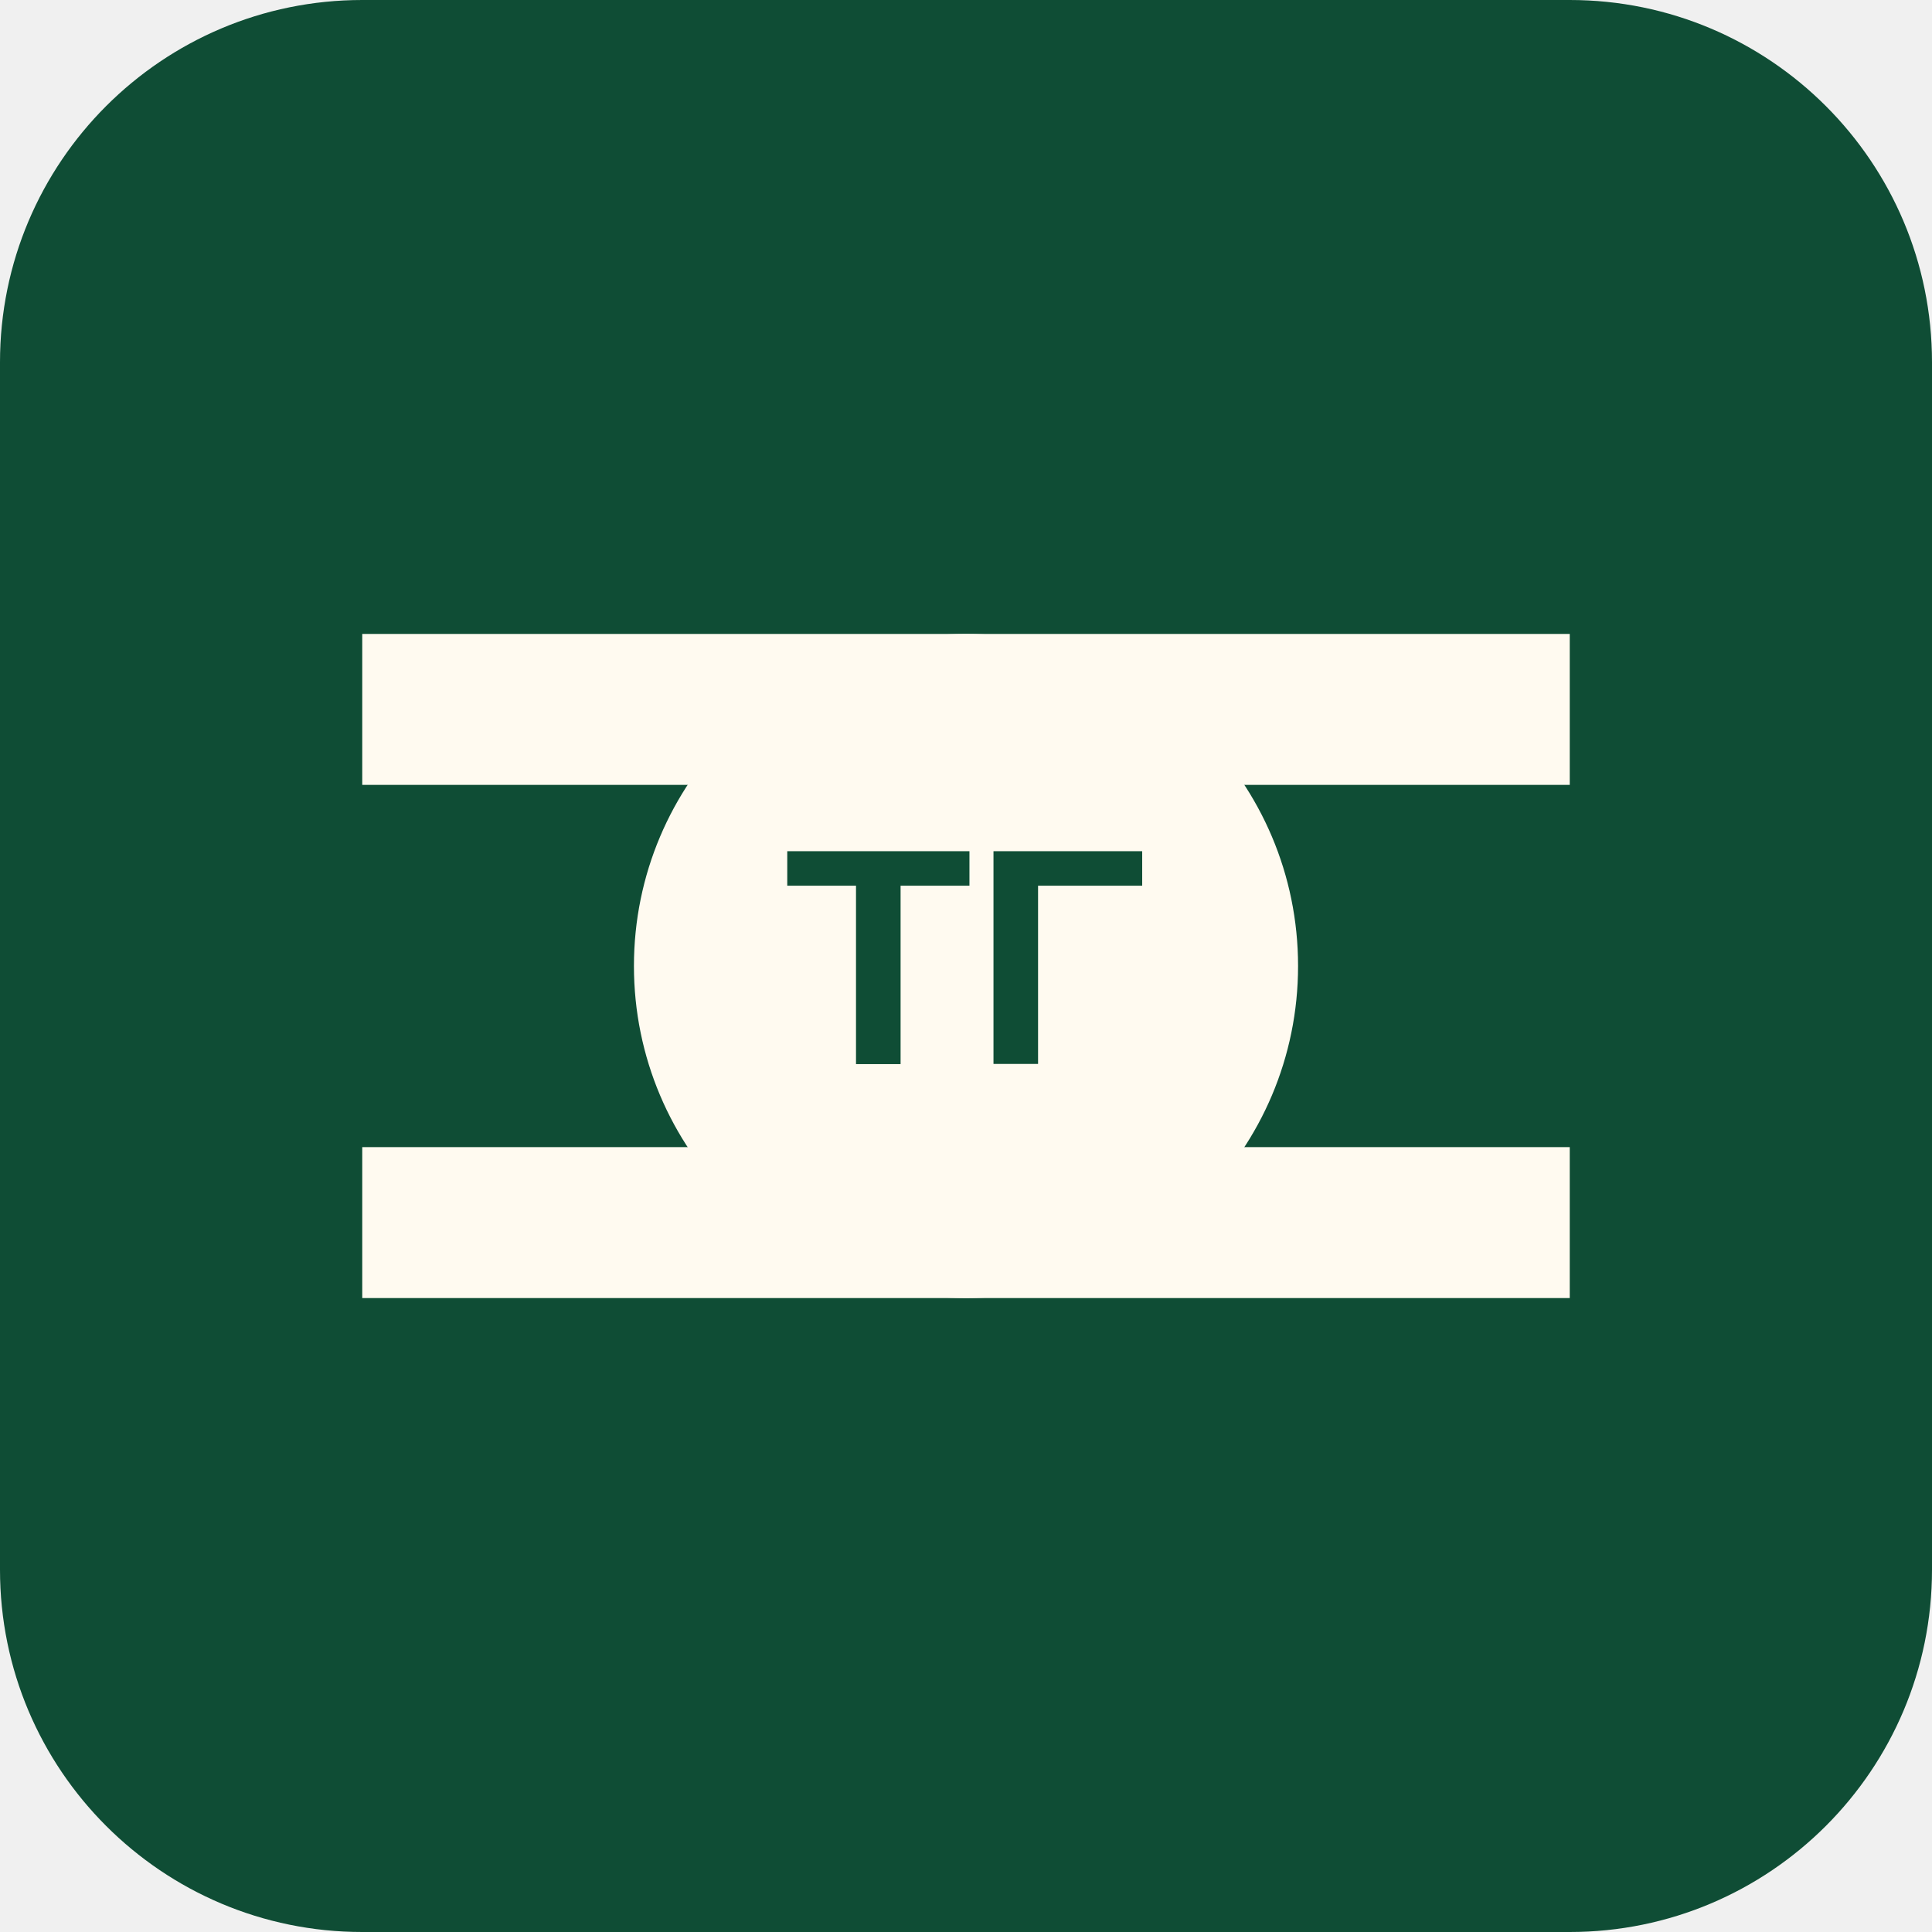
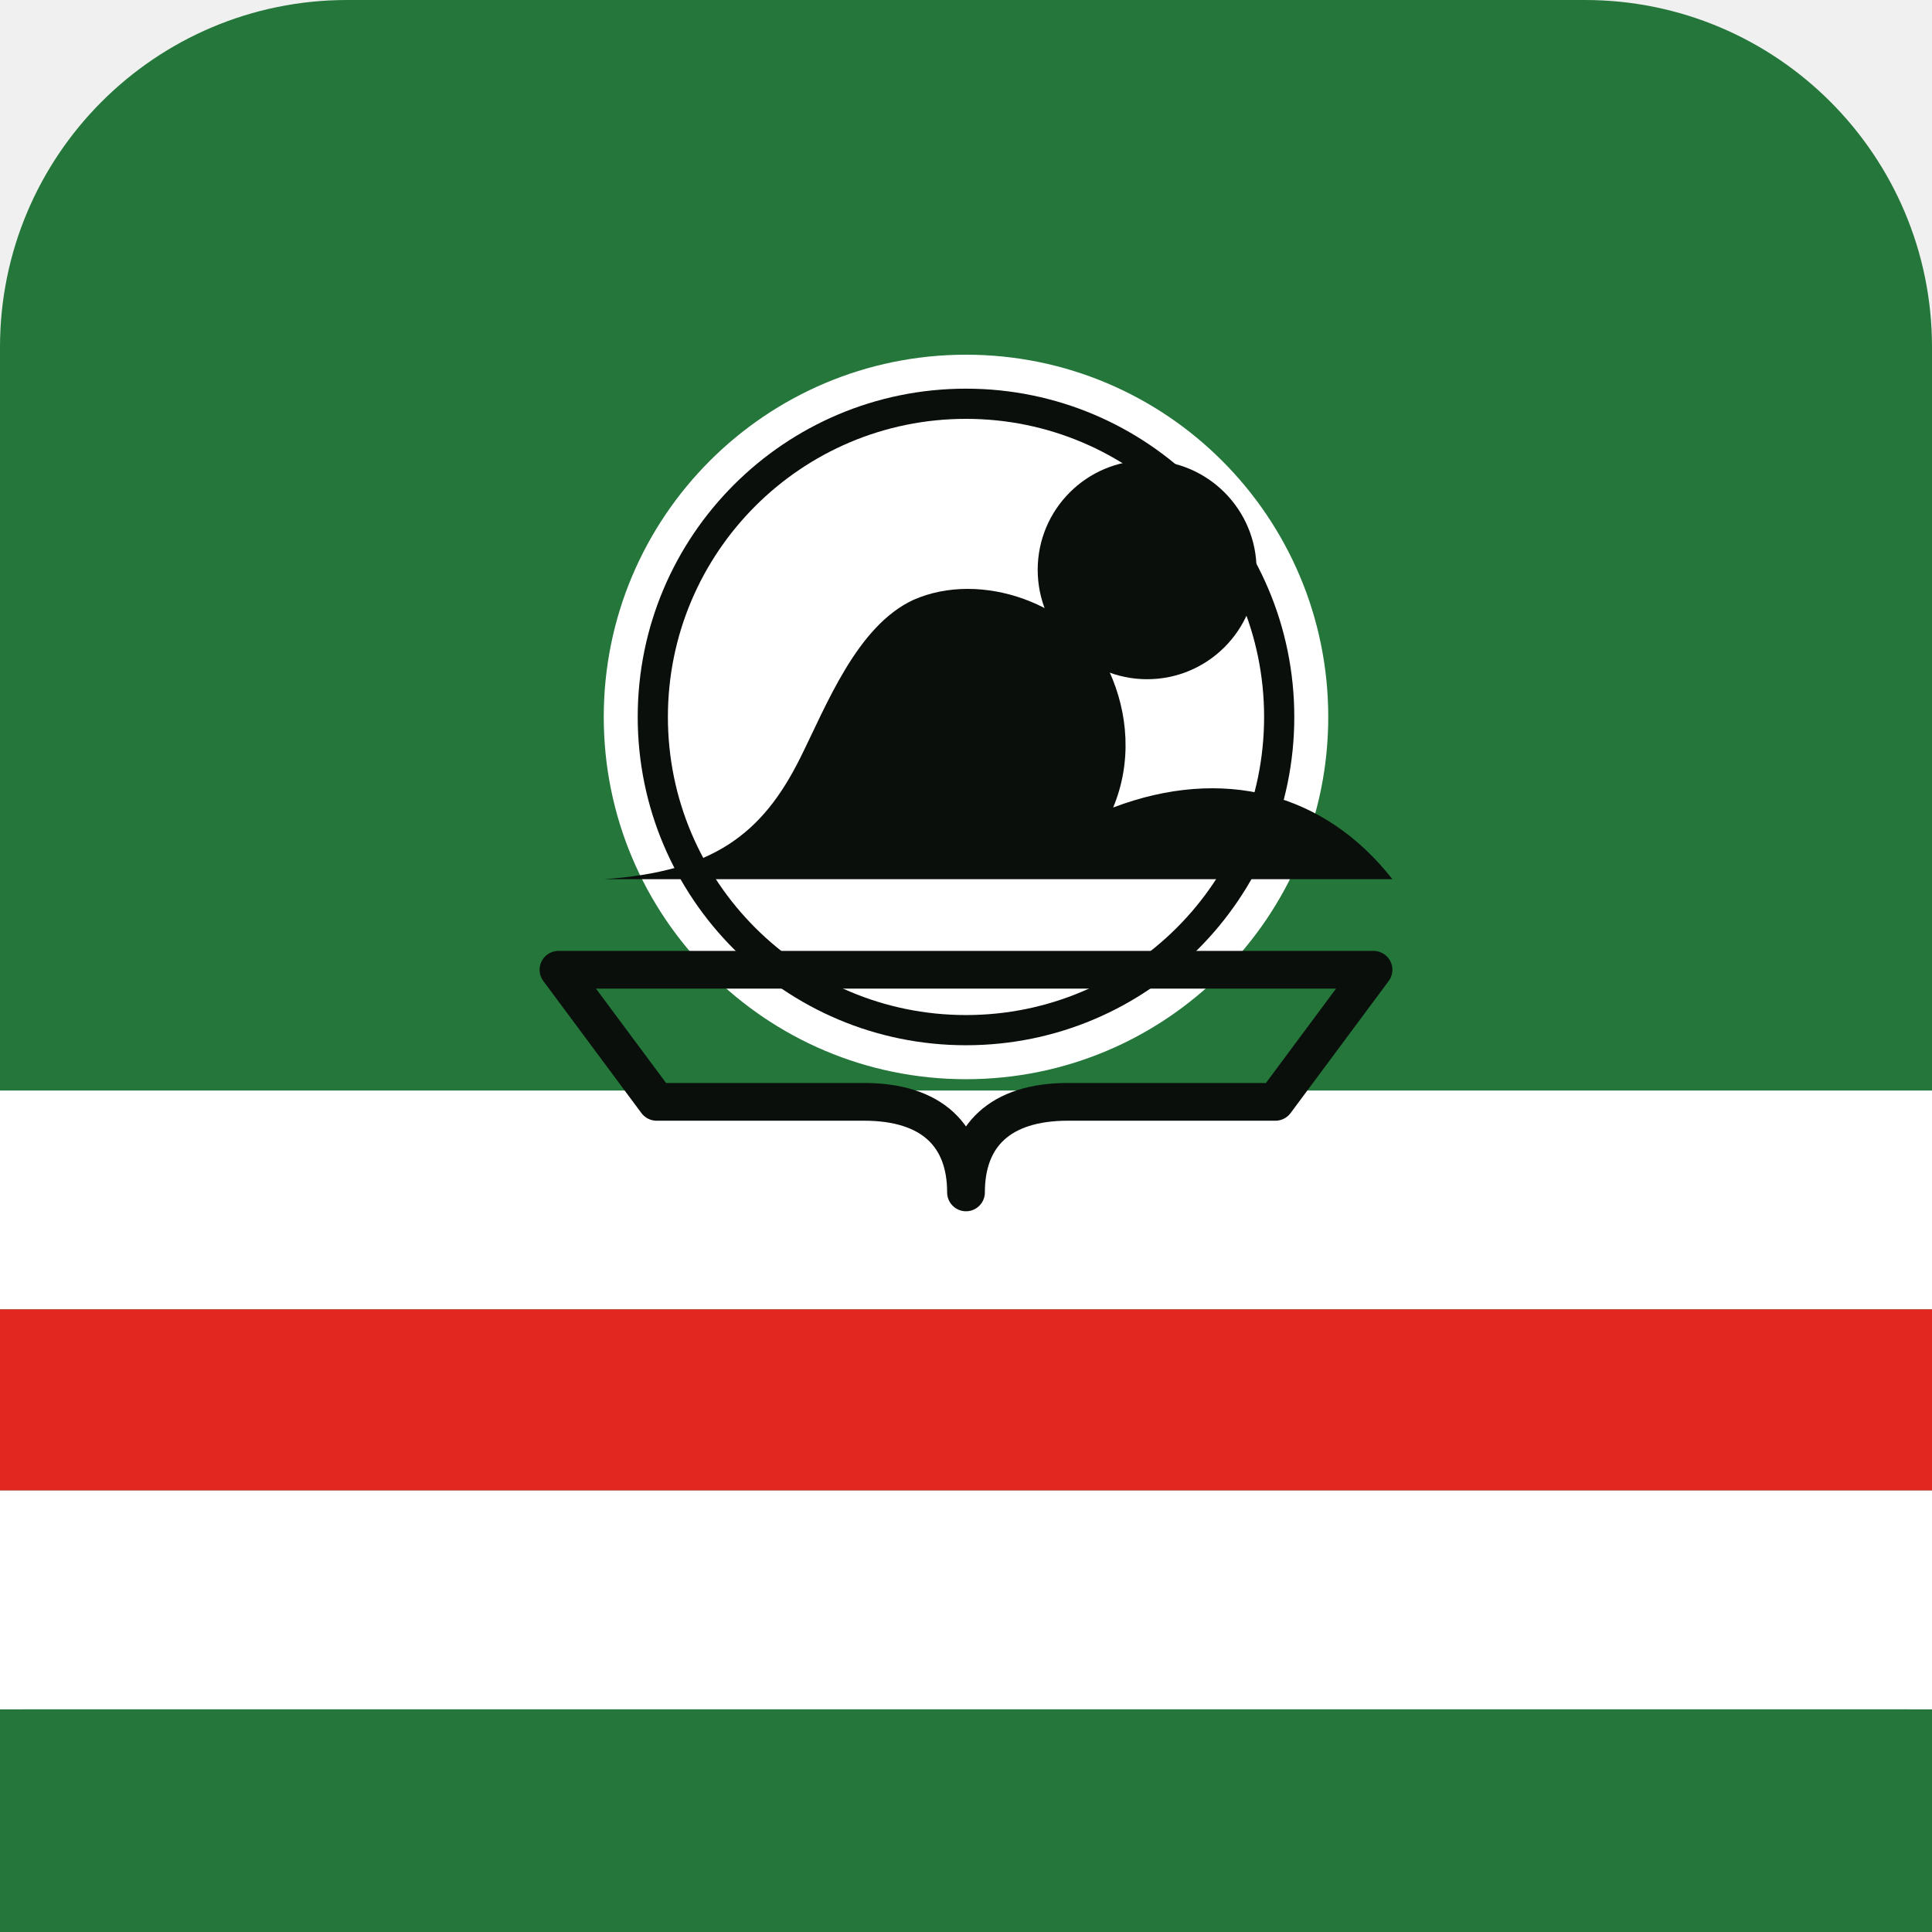
<svg xmlns="http://www.w3.org/2000/svg" viewBox="0 0 512 512">
-   <rect width="512" height="512" rx="96" fill="#0f4d35" />
-   <path d="M96 168h320v40H96zM96 304h320v40H96z" fill="#fffaf0" />
-   <circle cx="256" cy="256" r="88" fill="#fffaf0" />
-   <text x="256" y="282" text-anchor="middle" font-family="Arial, sans-serif" font-size="82" font-weight="800" fill="#0f4d35">ТГ</text>
+   <rect width="512" height="512" rx="92" fill="#24763a" />
+   <path fill="#fff" d="M0 289h512v58H0z" />
+   <path fill="#e22721" d="M0 347h512v48H0z" />
+   <path fill="#fff" d="M0 395h512v58H0z" />
+   <path fill="#24763a" d="M0 453h512v59H0z" />
+   <circle cx="256" cy="190" r="96" fill="#fff" />
+   <circle cx="256" cy="190" r="83" fill="none" stroke="#0b0f0c" stroke-width="8" />
+   <circle cx="304" cy="151" r="29" fill="#0b0f0c" />
+   <path fill="#0b0f0c" d="M160 233c29-2 42-12 52-32 7-14 15-35 30-42 18-8 43 1 52 19 5 11 6 24 1 36 29-11 56-4 74 19H160Z" />
+   <path fill="none" stroke="#0b0f0c" stroke-linecap="round" stroke-linejoin="round" stroke-width="10" d="M148 257h216l-26 35h-55c-18 0-27 9-27 24 0-15-9-24-27-24h-55l-26-35Z" />
</svg>
